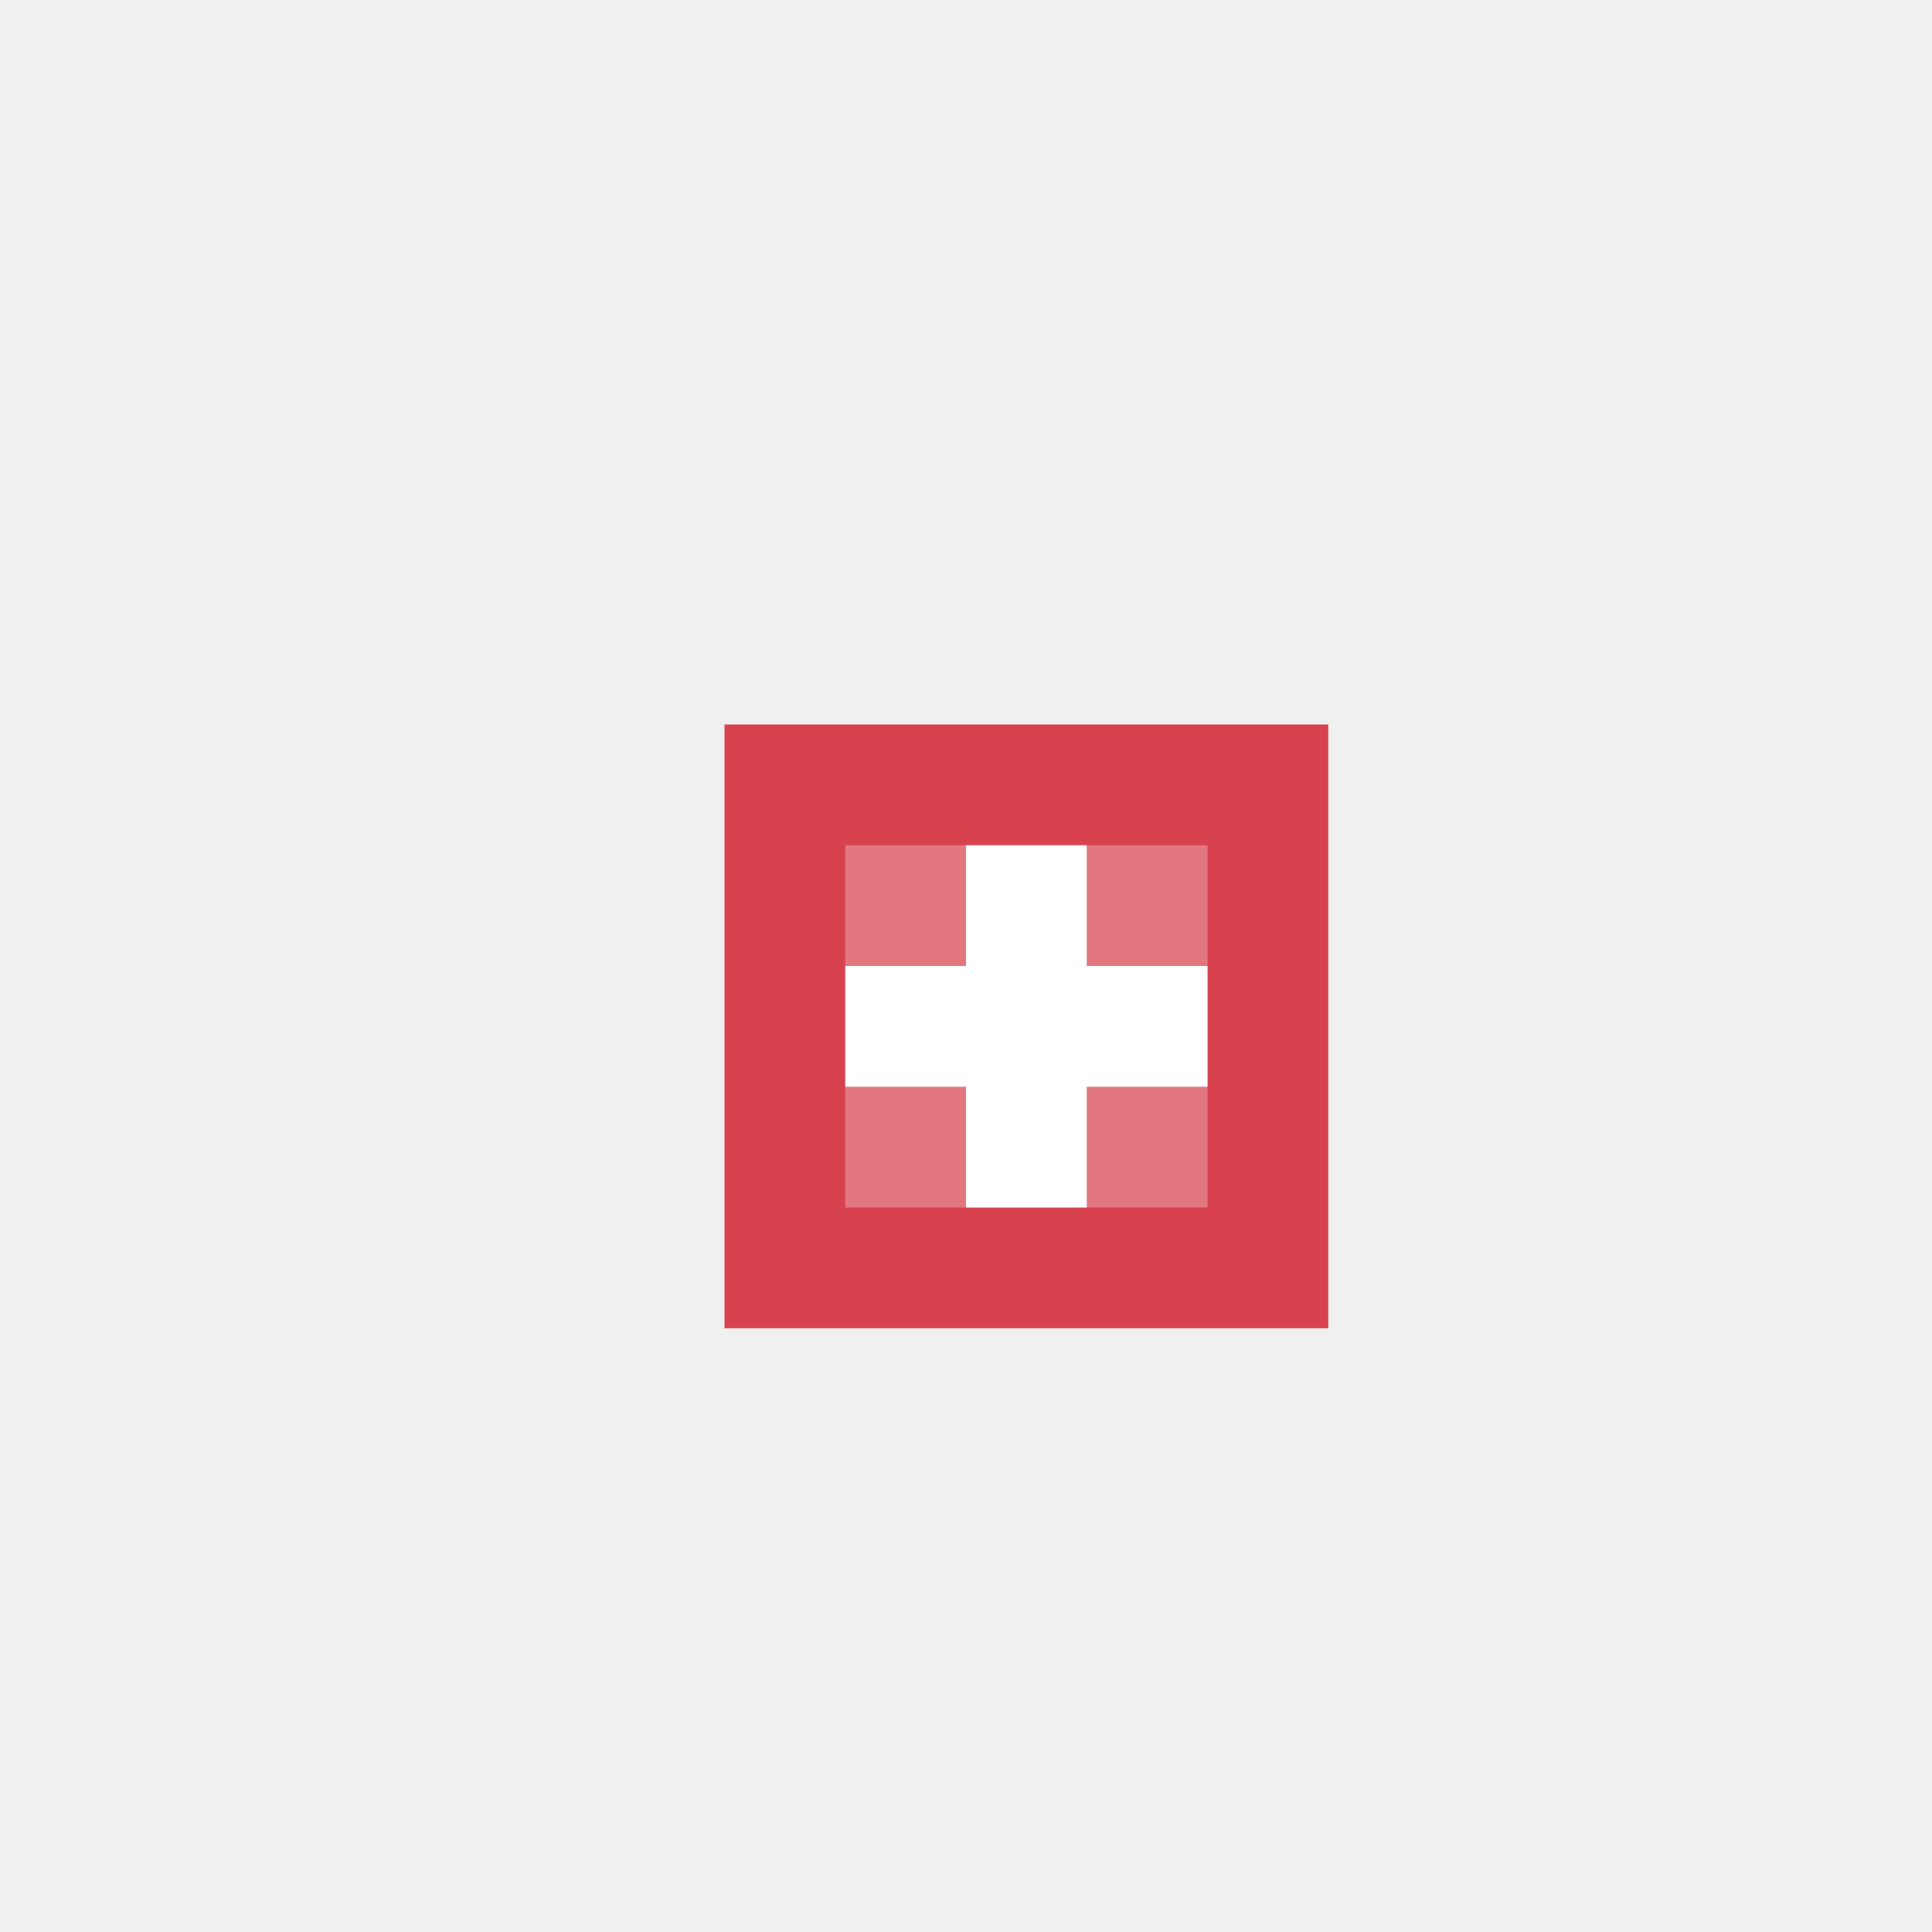
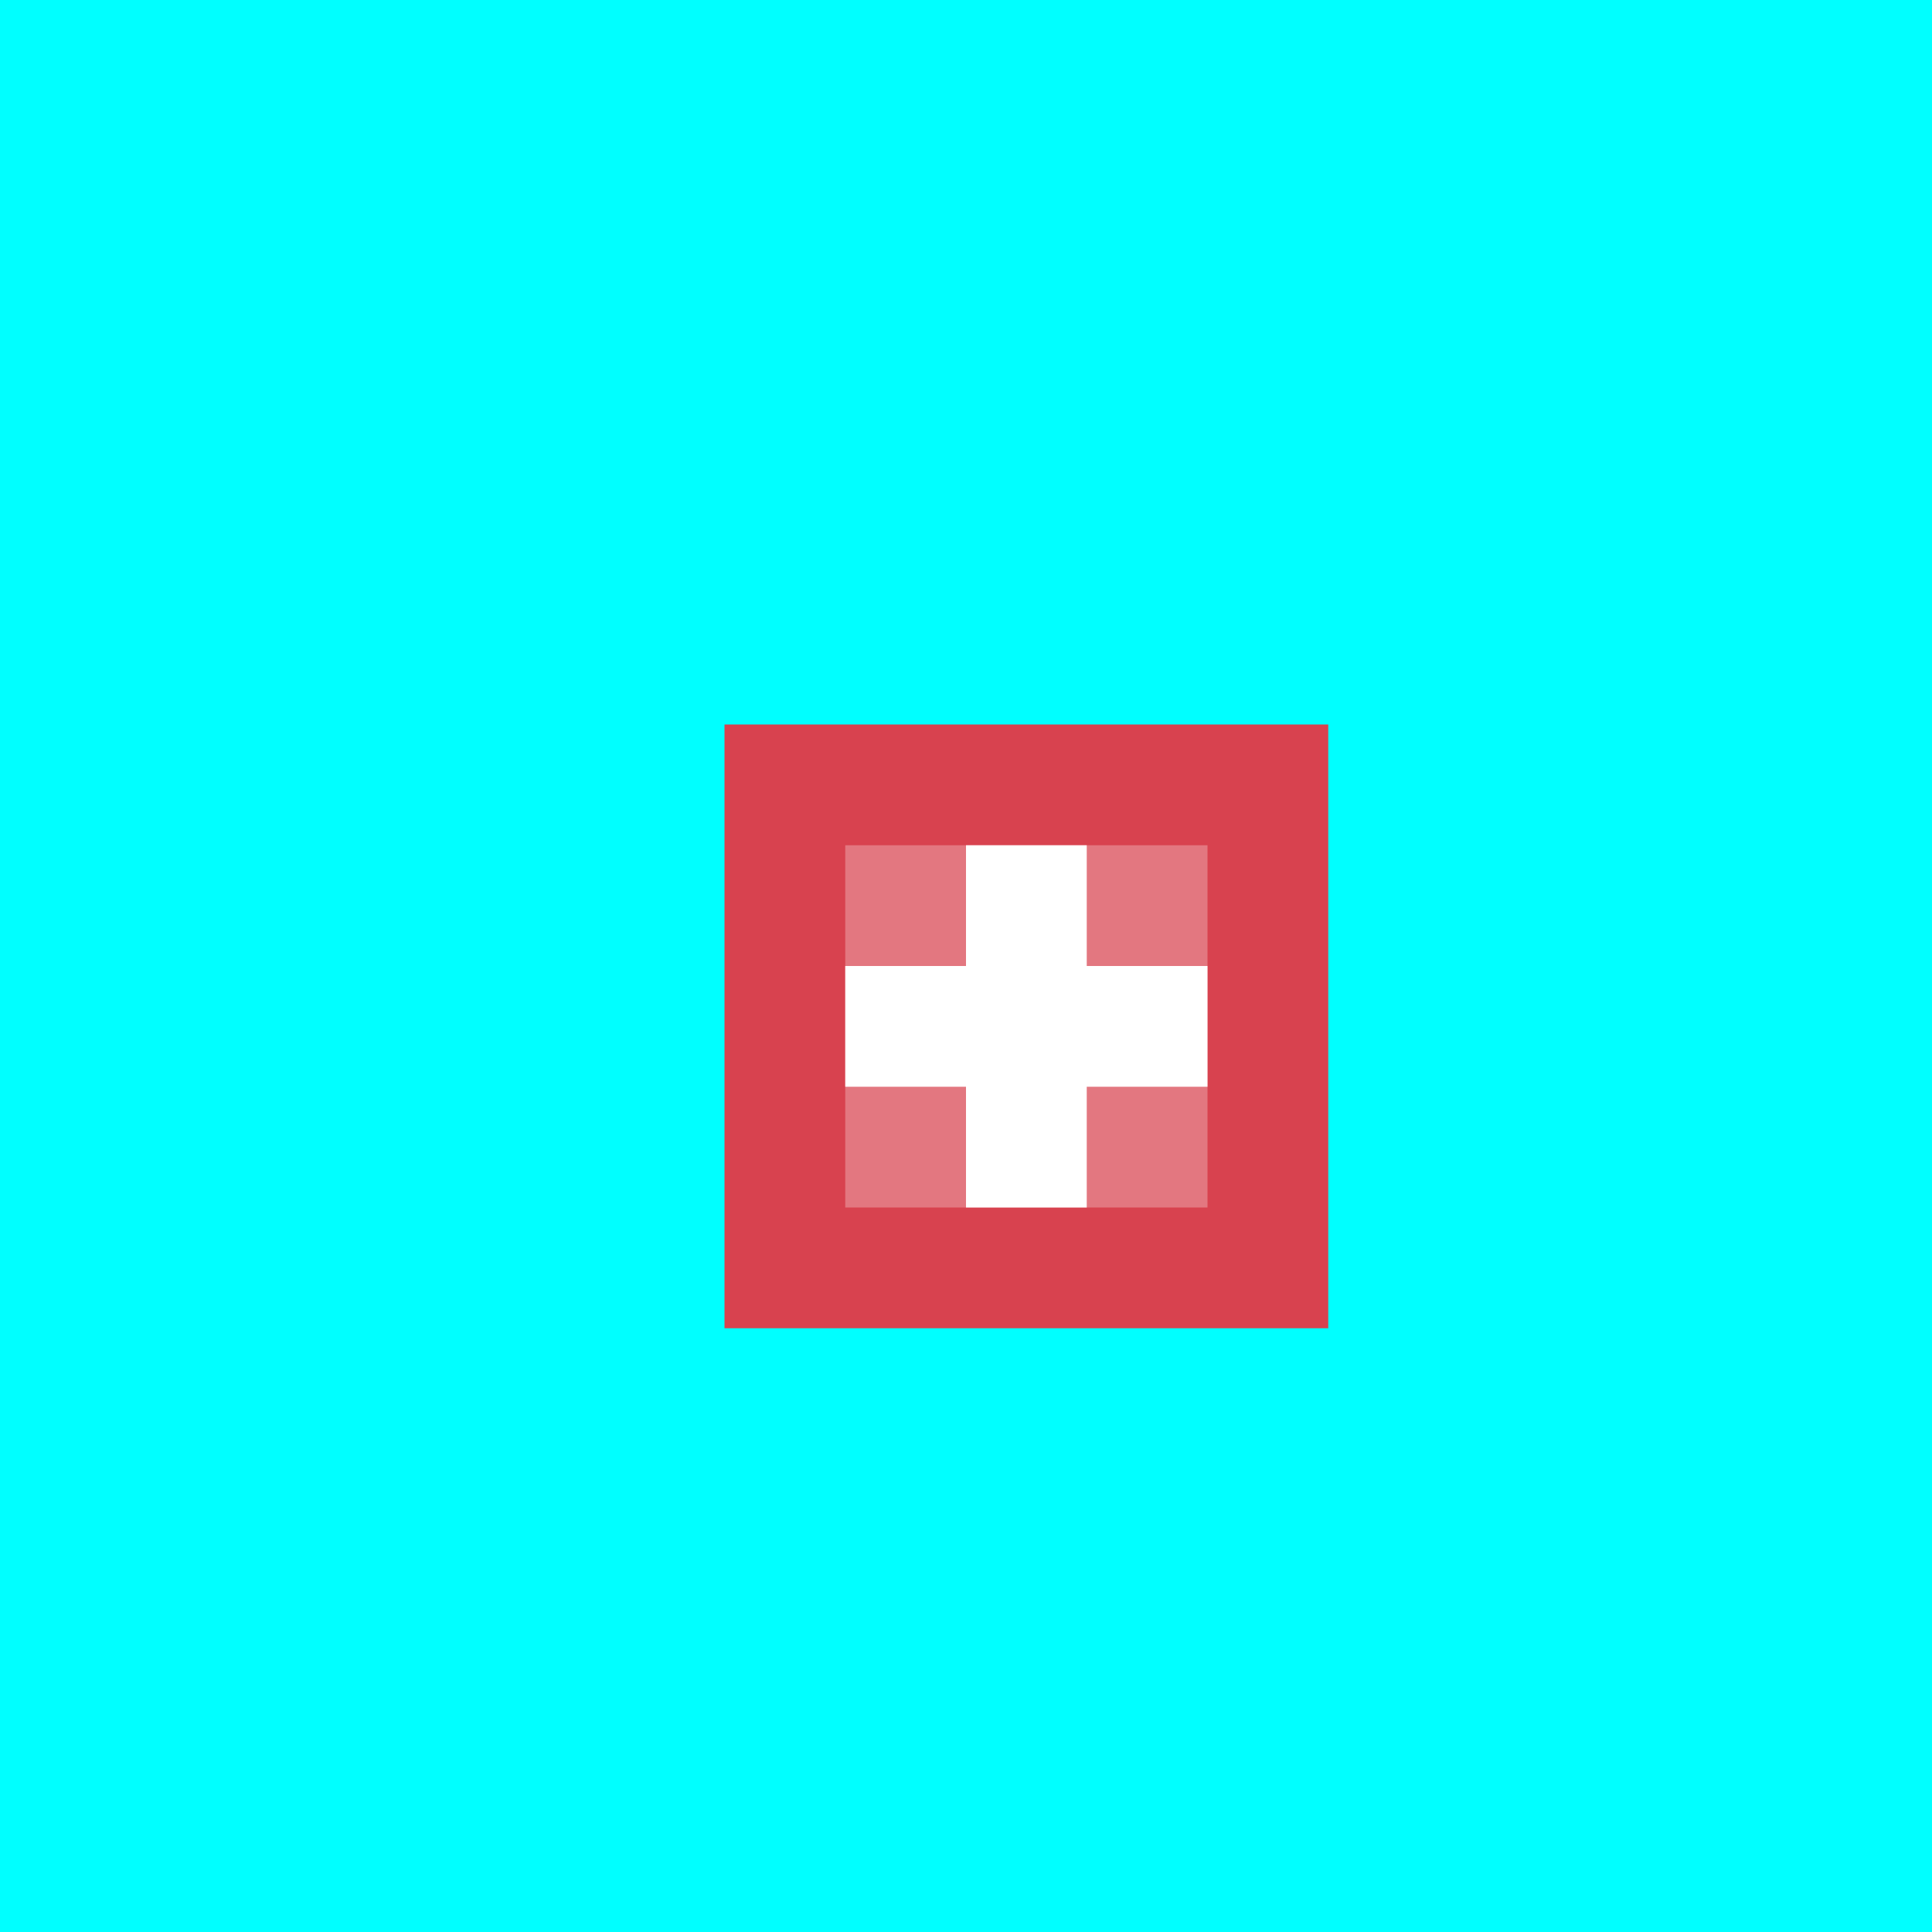
<svg xmlns="http://www.w3.org/2000/svg" width="16" height="16" viewBox="0 0 16 16">
  <g fill="none" fill-rule="evenodd">
-     <rect width="16" height="16" />
+     <rect width="16" height="16" fill="#00FFFF" />
    <rect width="5" height="5" x="6" y="6" fill="#D8424F" fill-rule="nonzero" />
    <rect width="3" height="3" x="7" y="7" fill="#E37780" fill-rule="nonzero" />
    <polygon fill="#FFFFFF" fill-rule="nonzero" points="9 8 9 7 8 7 8 8 7 8 7 9 8 9 8 10 9 10 9 9 10 9 10 8" />
  </g>
</svg>
